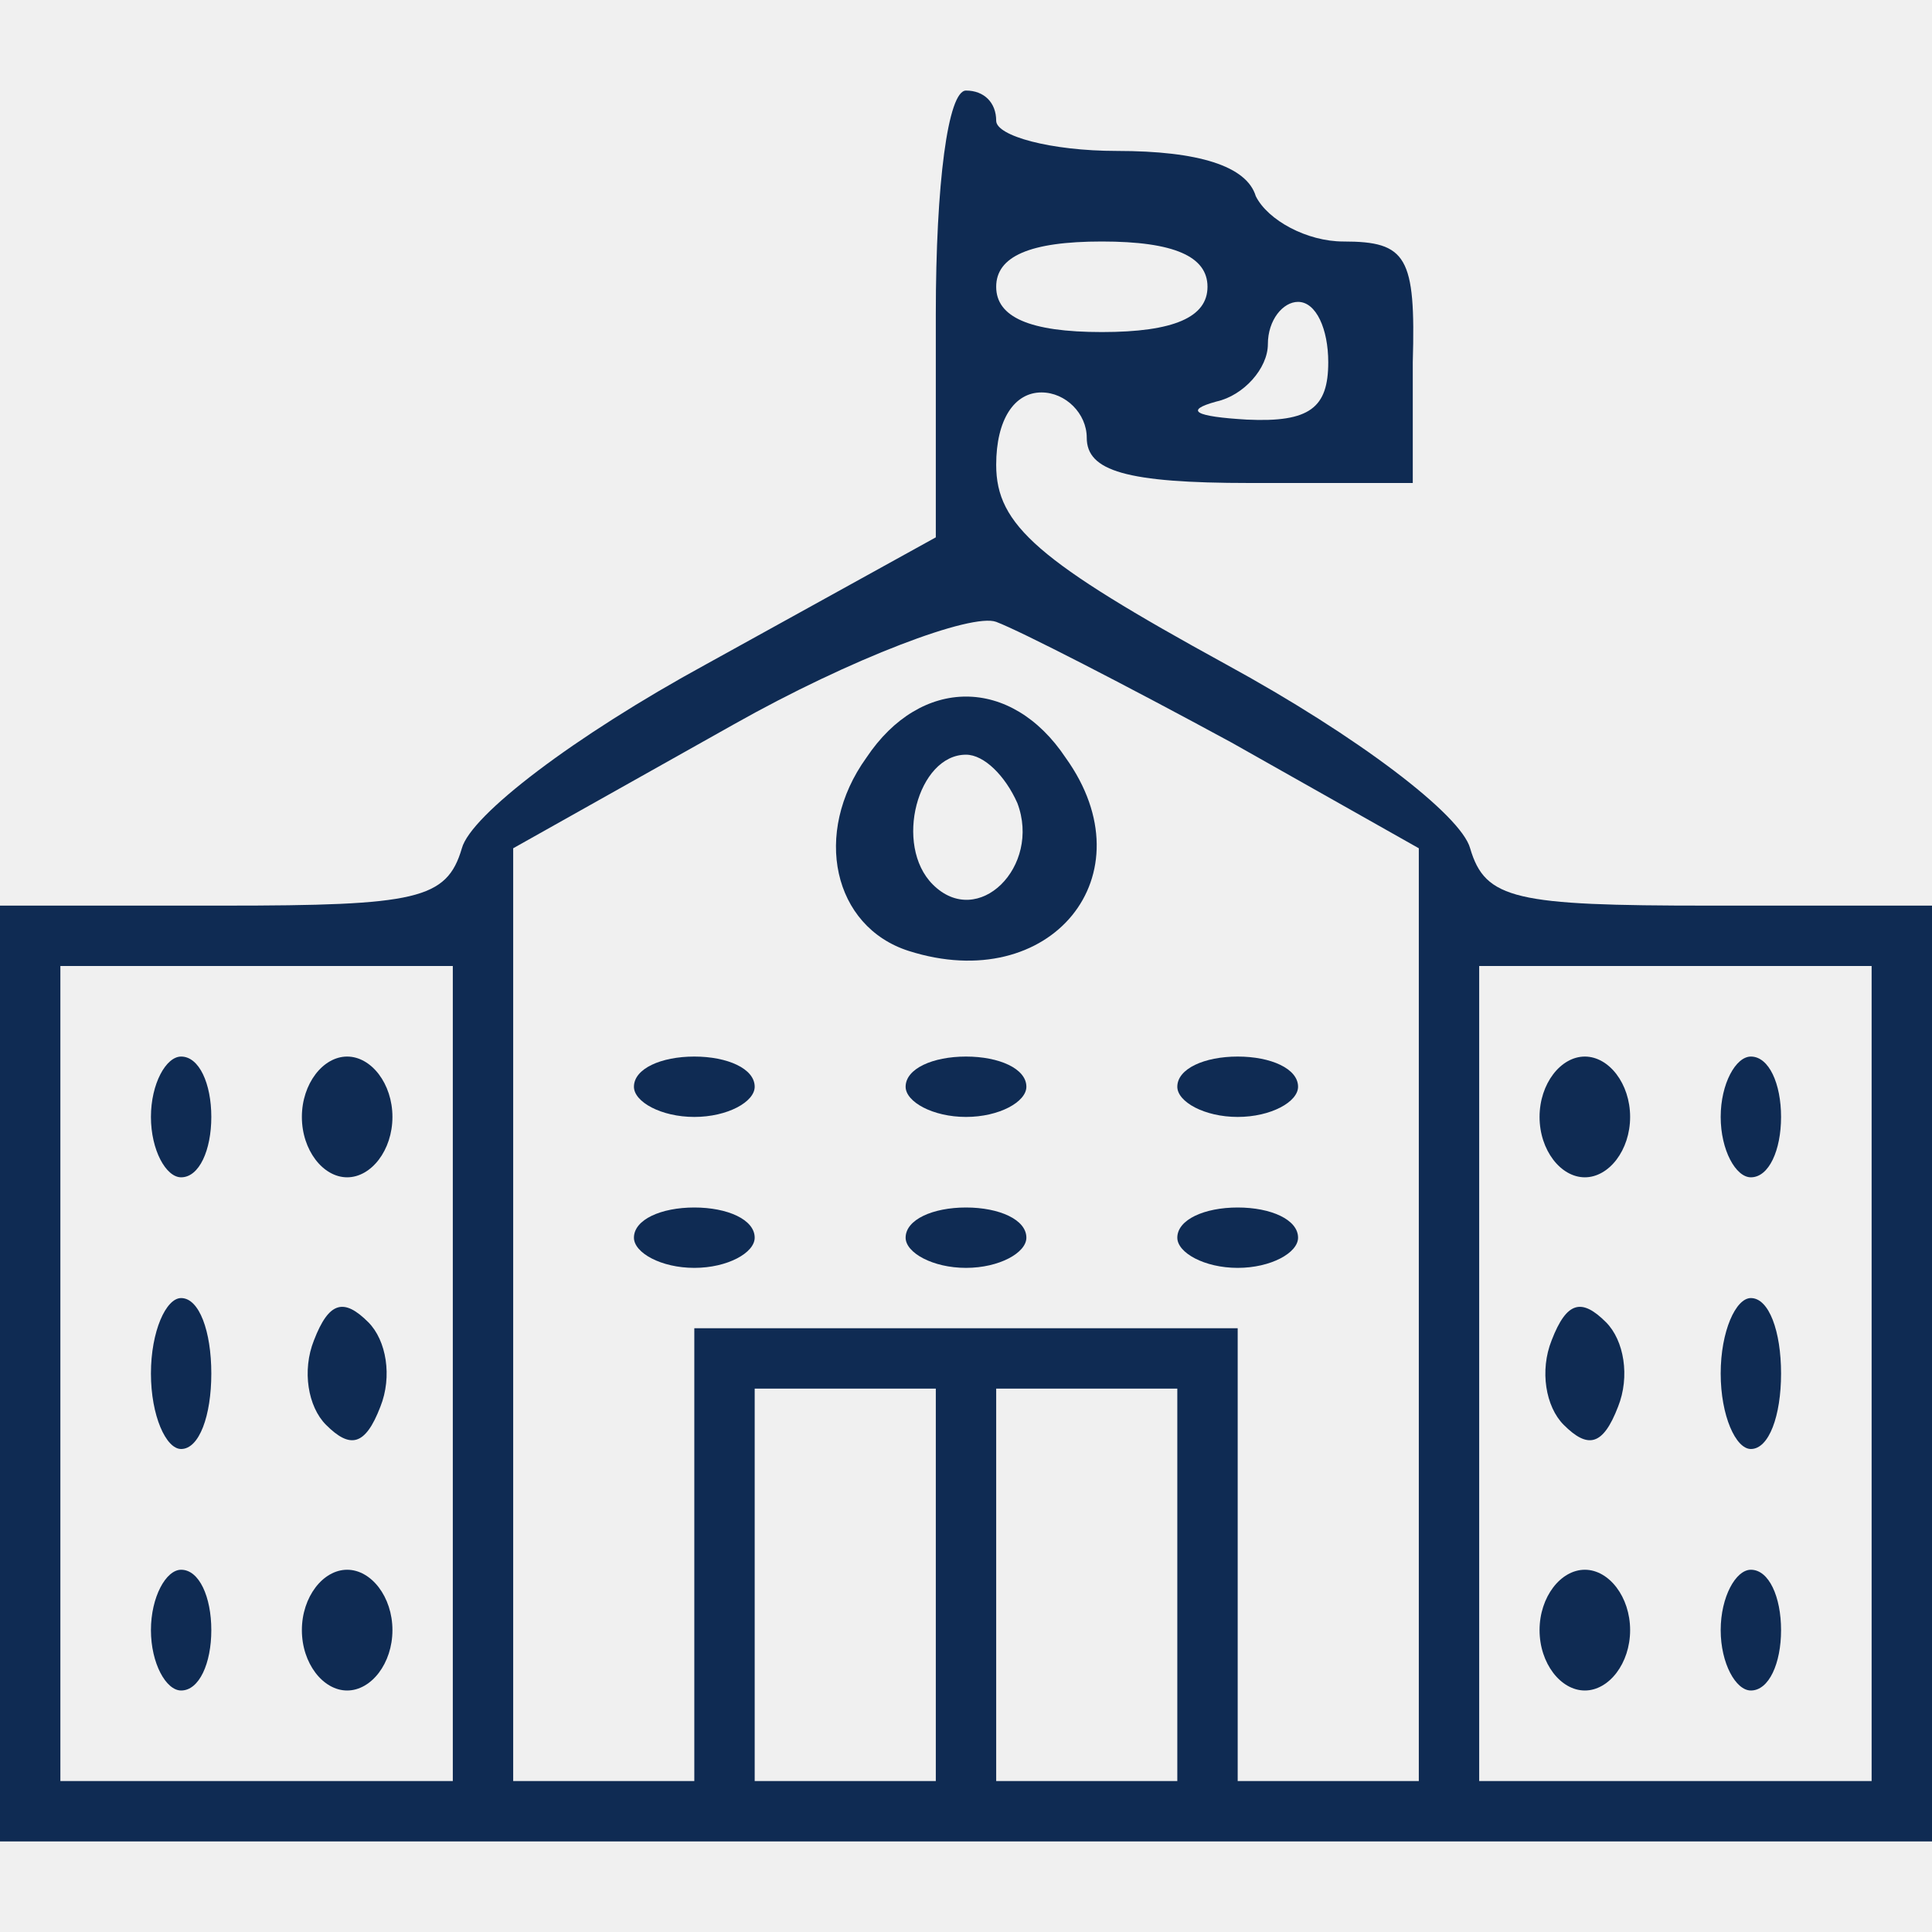
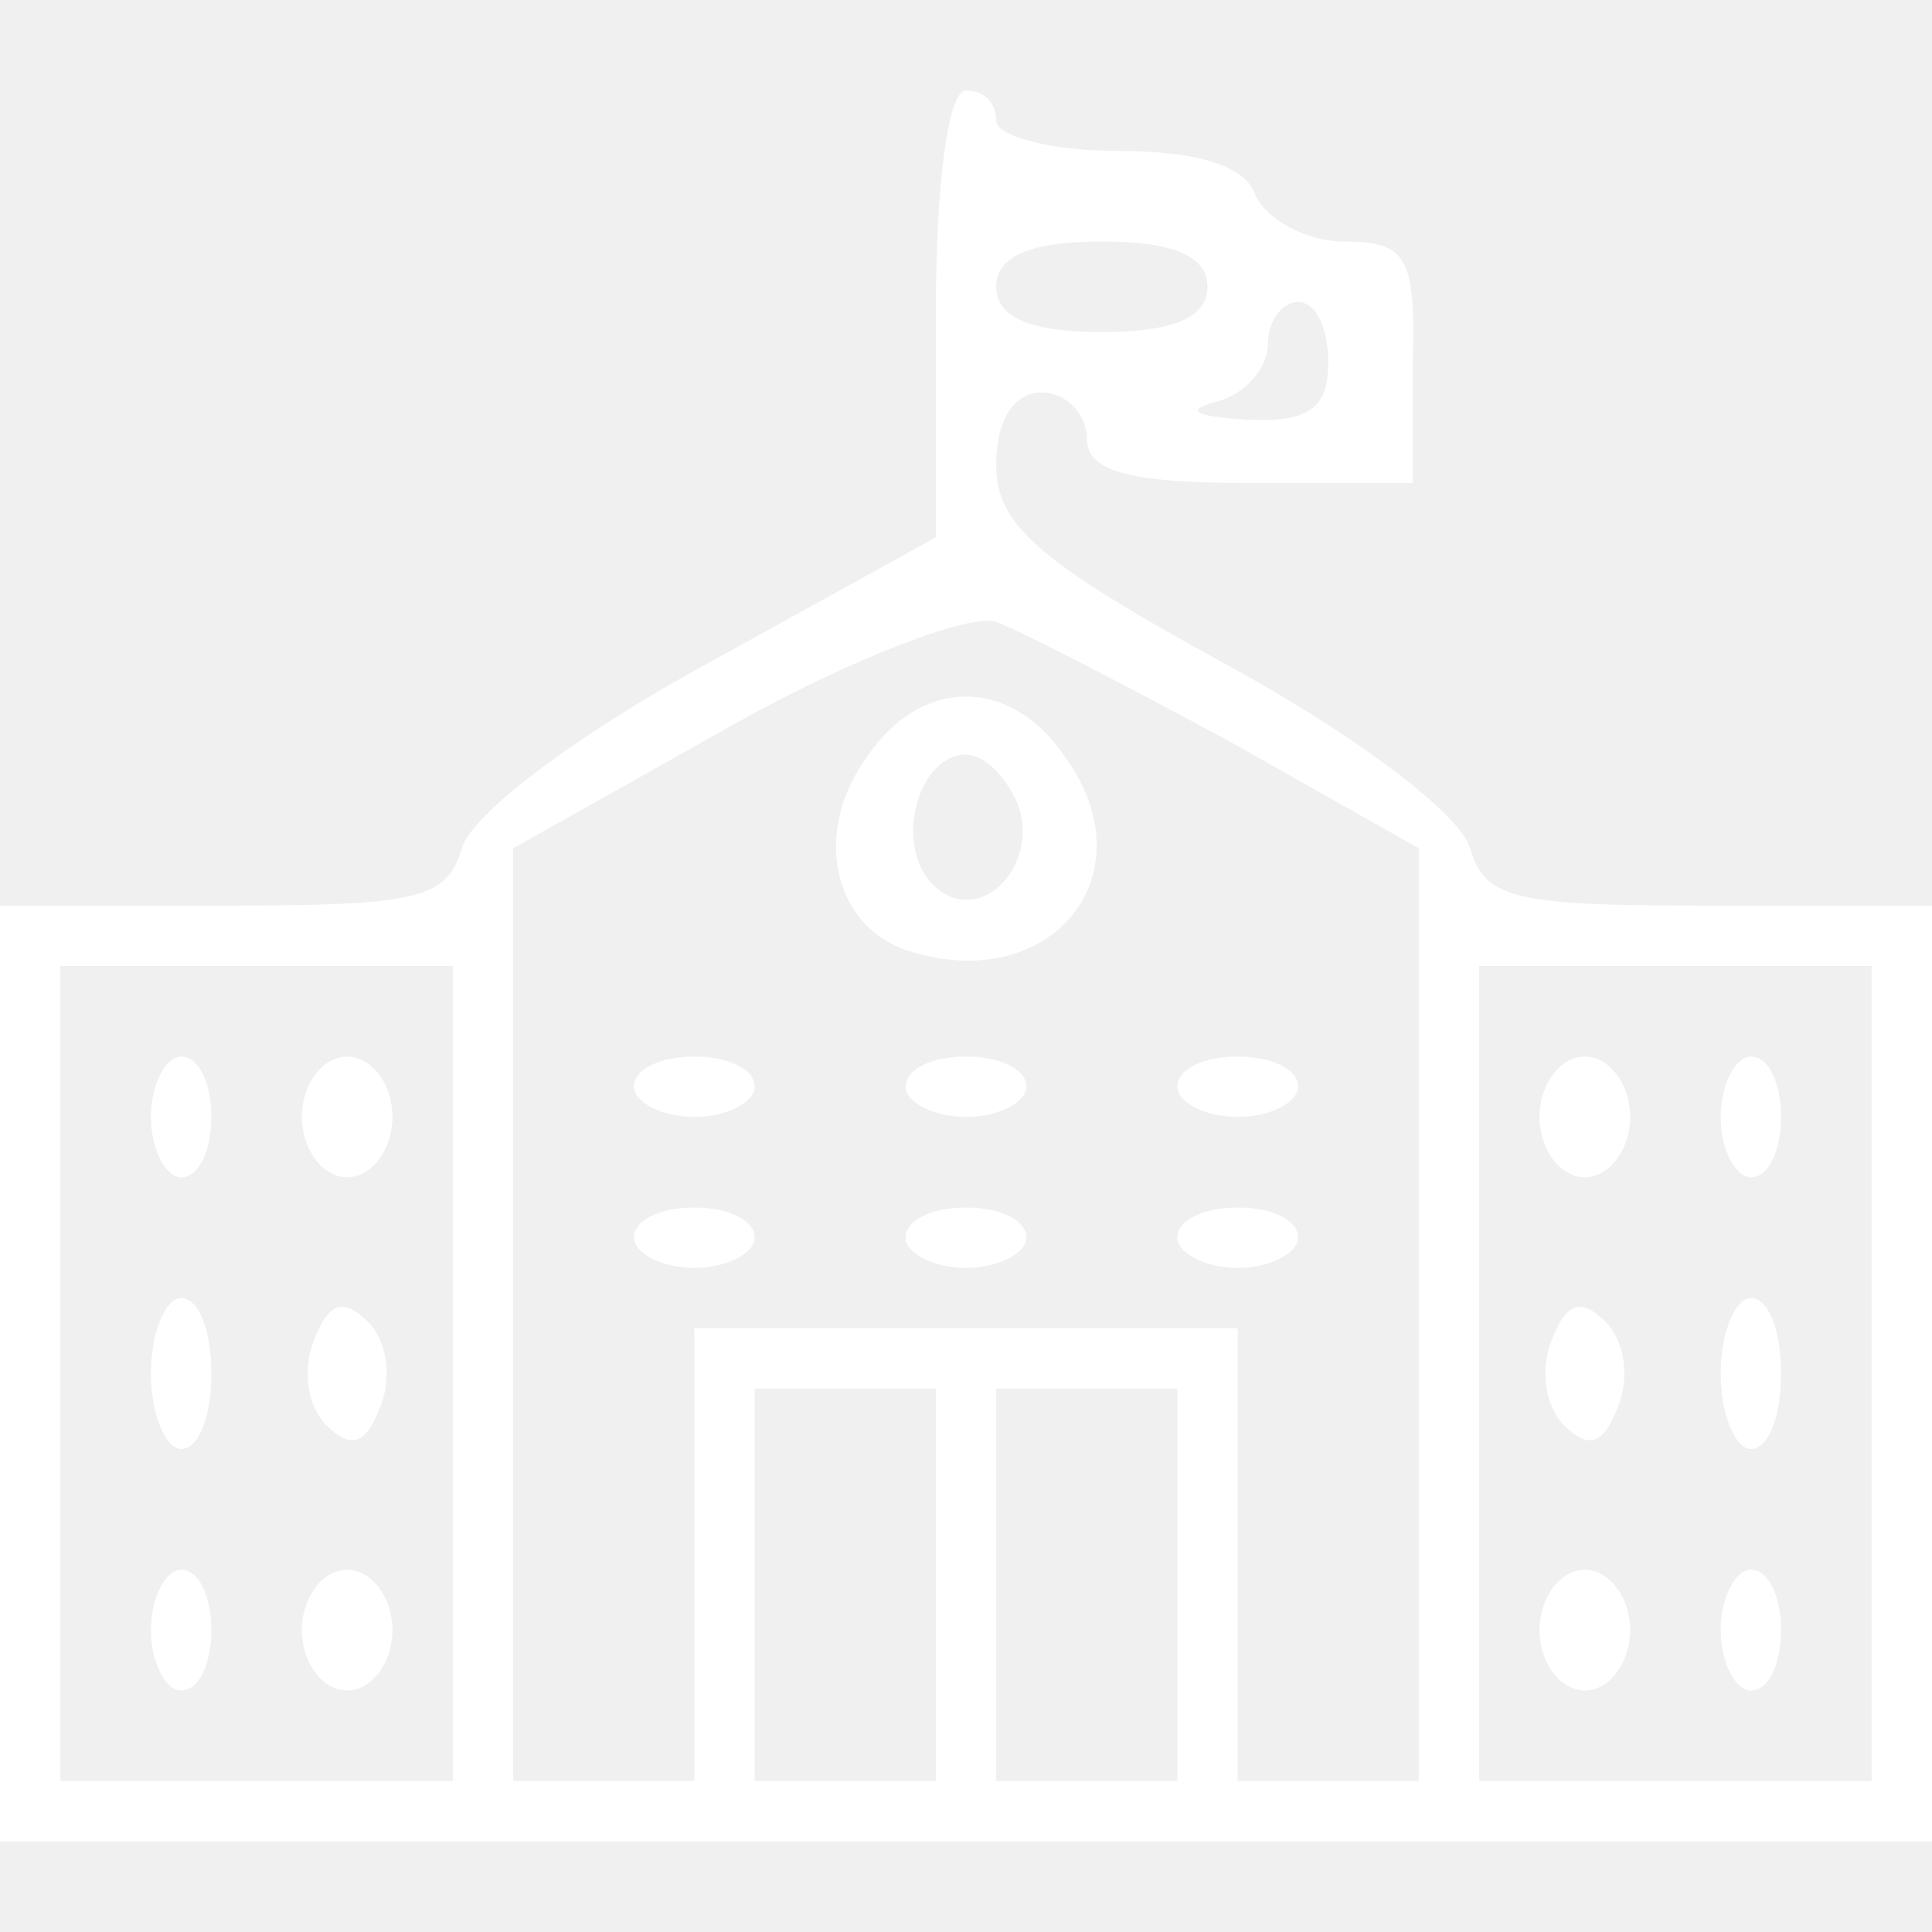
<svg xmlns="http://www.w3.org/2000/svg" version="1.0" width="64pt" height="64pt" viewBox="0 0 64 64" preserveAspectRatio="xMidYMid meet">
-   <g transform="translate(0,64) scale(0.1,-0.1)" fill="#0f2b53" stroke="none">
+   <g transform="translate(0,64) scale(0.1,-0.1)" fill="#fff" stroke="none">
    <path d="M310 536 l0 -74 -76 -42 c-44 -24 -78 -50 -81 -61 -5 -17 -15 -19 -79 -19 l-74 0 0 -155 0 -155 320 0 320 0 0 155 0 155 -74 0 c-64 0 -74 2 -79 19 -3 11 -37 37 -81 61 -62 34 -76 46 -76 66 0 15 6 24 15 24 8 0 15 -7 15 -15 0 -11 13 -15 54 -15 l54 0 0 40 c1 35 -2 40 -23 40 -12 0 -25 7 -29 15 -3 10 -19 15 -46 15 -22 0 -40 5 -40 10 0 6 -4 10 -10 10 -6 0 -10 -31 -10 -74z m90 9 c0 -10 -11 -15 -35 -15 -24 0 -35 5 -35 15 0 10 11 15 35 15 24 0 35 -5 35 -15z m40 -25 c0 -15 -6 -20 -27 -19 -17 1 -21 3 -10 6 9 2 17 11 17 19 0 8 5 14 10 14 6 0 10 -9 10 -20z m-32 -126 l62 -35 0 -154 0 -155 -30 0 -30 0 0 75 0 75 -90 0 -90 0 0 -75 0 -75 -30 0 -30 0 0 155 0 154 73 41 c39 22 79 37 87 34 8 -3 43 -21 78 -40z m-258 -209 l0 -135 -65 0 -65 0 0 135 0 135 65 0 65 0 0 -135z m470 0 l0 -135 -65 0 -65 0 0 135 0 135 65 0 65 0 0 -135z m-310 -70 l0 -65 -30 0 -30 0 0 65 0 65 30 0 30 0 0 -65z m80 0 l0 -65 -30 0 -30 0 0 65 0 65 30 0 30 0 0 -65z" />
    <path d="M287 389 c-18 -25 -11 -56 14 -64 47 -15 80 25 52 64 -18 27 -48 27 -66 0z m50 -15 c8 -21 -13 -42 -28 -27 -13 13 -5 43 11 43 6 0 13 -7 17 -16z" />
    <path d="M210 280 c0 -5 9 -10 20 -10 11 0 20 5 20 10 0 6 -9 10 -20 10 -11 0 -20 -4 -20 -10z" />
    <path d="M300 280 c0 -5 9 -10 20 -10 11 0 20 5 20 10 0 6 -9 10 -20 10 -11 0 -20 -4 -20 -10z" />
    <path d="M390 280 c0 -5 9 -10 20 -10 11 0 20 5 20 10 0 6 -9 10 -20 10 -11 0 -20 -4 -20 -10z" />
    <path d="M210 230 c0 -5 9 -10 20 -10 11 0 20 5 20 10 0 6 -9 10 -20 10 -11 0 -20 -4 -20 -10z" />
    <path d="M300 230 c0 -5 9 -10 20 -10 11 0 20 5 20 10 0 6 -9 10 -20 10 -11 0 -20 -4 -20 -10z" />
    <path d="M390 230 c0 -5 9 -10 20 -10 11 0 20 5 20 10 0 6 -9 10 -20 10 -11 0 -20 -4 -20 -10z" />
    <path d="M50 270 c0 -11 5 -20 10 -20 6 0 10 9 10 20 0 11 -4 20 -10 20 -5 0 -10 -9 -10 -20z" />
    <path d="M100 270 c0 -11 7 -20 15 -20 8 0 15 9 15 20 0 11 -7 20 -15 20 -8 0 -15 -9 -15 -20z" />
    <path d="M50 185 c0 -14 5 -25 10 -25 6 0 10 11 10 25 0 14 -4 25 -10 25 -5 0 -10 -11 -10 -25z" />
    <path d="M104 196 c-4 -10 -2 -22 4 -28 8 -8 13 -7 18 6 4 10 2 22 -4 28 -8 8 -13 7 -18 -6z" />
    <path d="M50 100 c0 -11 5 -20 10 -20 6 0 10 9 10 20 0 11 -4 20 -10 20 -5 0 -10 -9 -10 -20z" />
    <path d="M100 100 c0 -11 7 -20 15 -20 8 0 15 9 15 20 0 11 -7 20 -15 20 -8 0 -15 -9 -15 -20z" />
    <path d="M510 270 c0 -11 7 -20 15 -20 8 0 15 9 15 20 0 11 -7 20 -15 20 -8 0 -15 -9 -15 -20z" />
    <path d="M570 270 c0 -11 5 -20 10 -20 6 0 10 9 10 20 0 11 -4 20 -10 20 -5 0 -10 -9 -10 -20z" />
    <path d="M514 196 c-4 -10 -2 -22 4 -28 8 -8 13 -7 18 6 4 10 2 22 -4 28 -8 8 -13 7 -18 -6z" />
    <path d="M570 185 c0 -14 5 -25 10 -25 6 0 10 11 10 25 0 14 -4 25 -10 25 -5 0 -10 -11 -10 -25z" />
    <path d="M510 100 c0 -11 7 -20 15 -20 8 0 15 9 15 20 0 11 -7 20 -15 20 -8 0 -15 -9 -15 -20z" />
    <path d="M570 100 c0 -11 5 -20 10 -20 6 0 10 9 10 20 0 11 -4 20 -10 20 -5 0 -10 -9 -10 -20z" />
  </g>
</svg>
